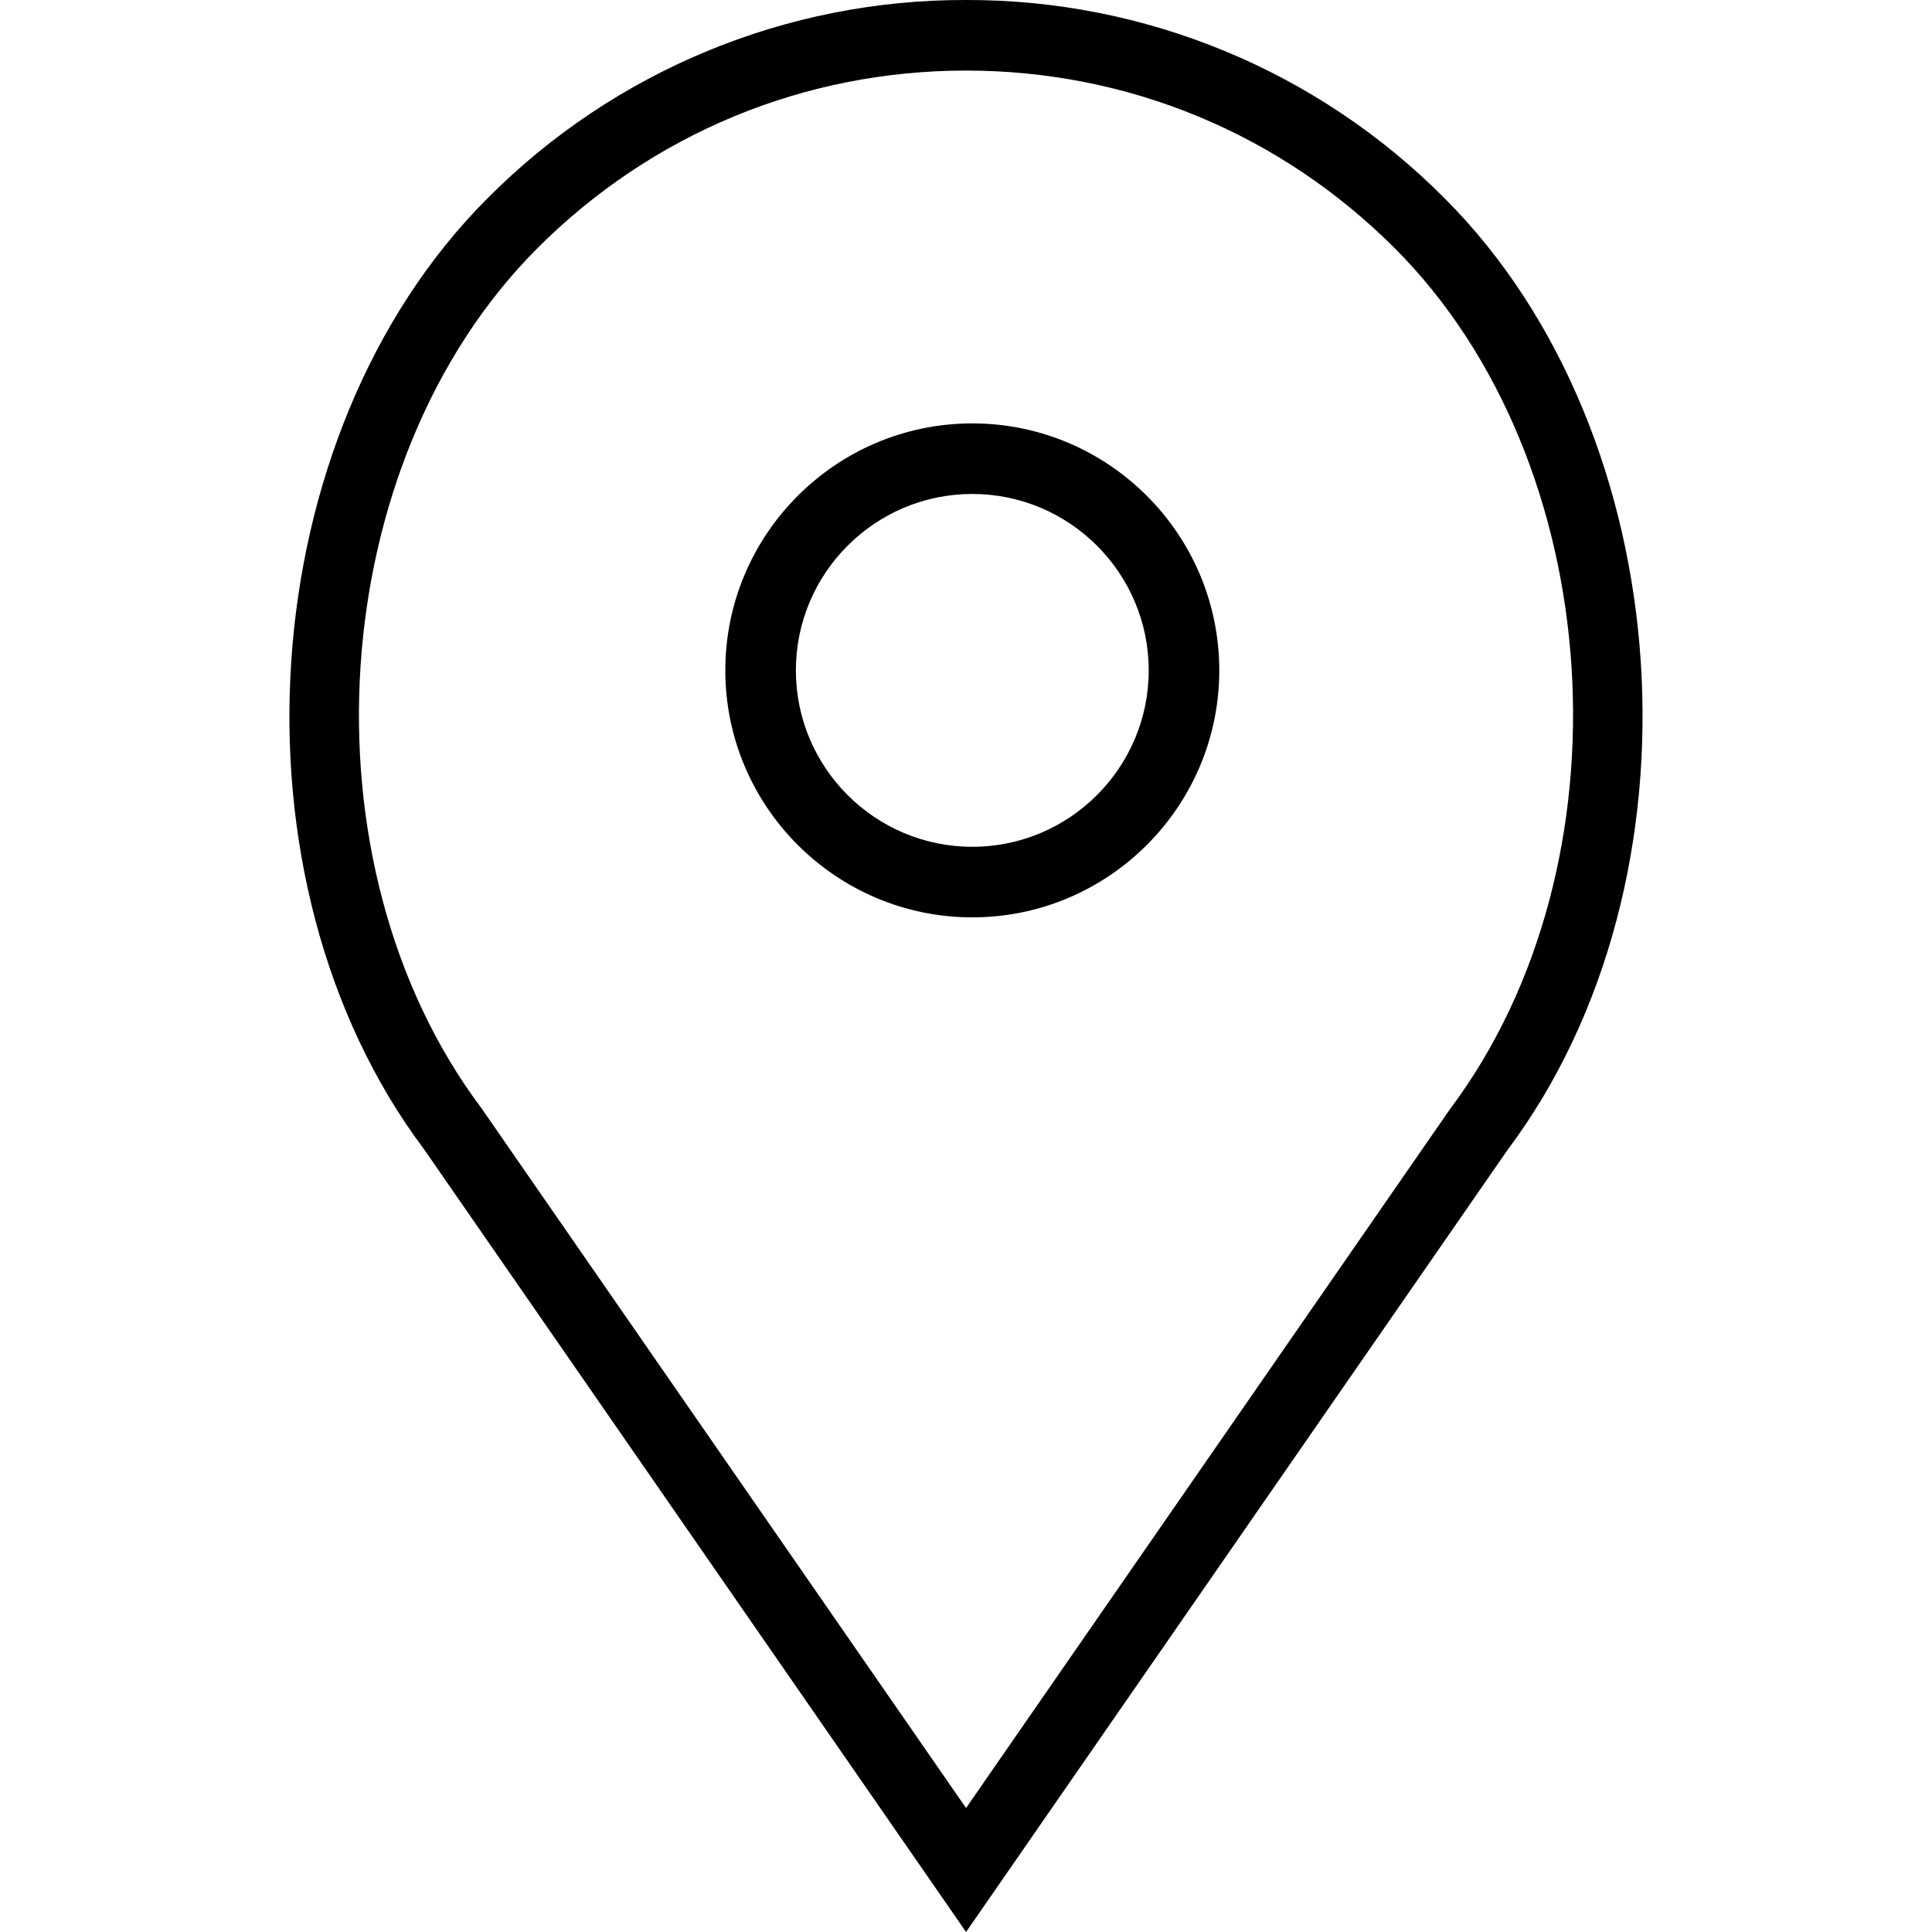
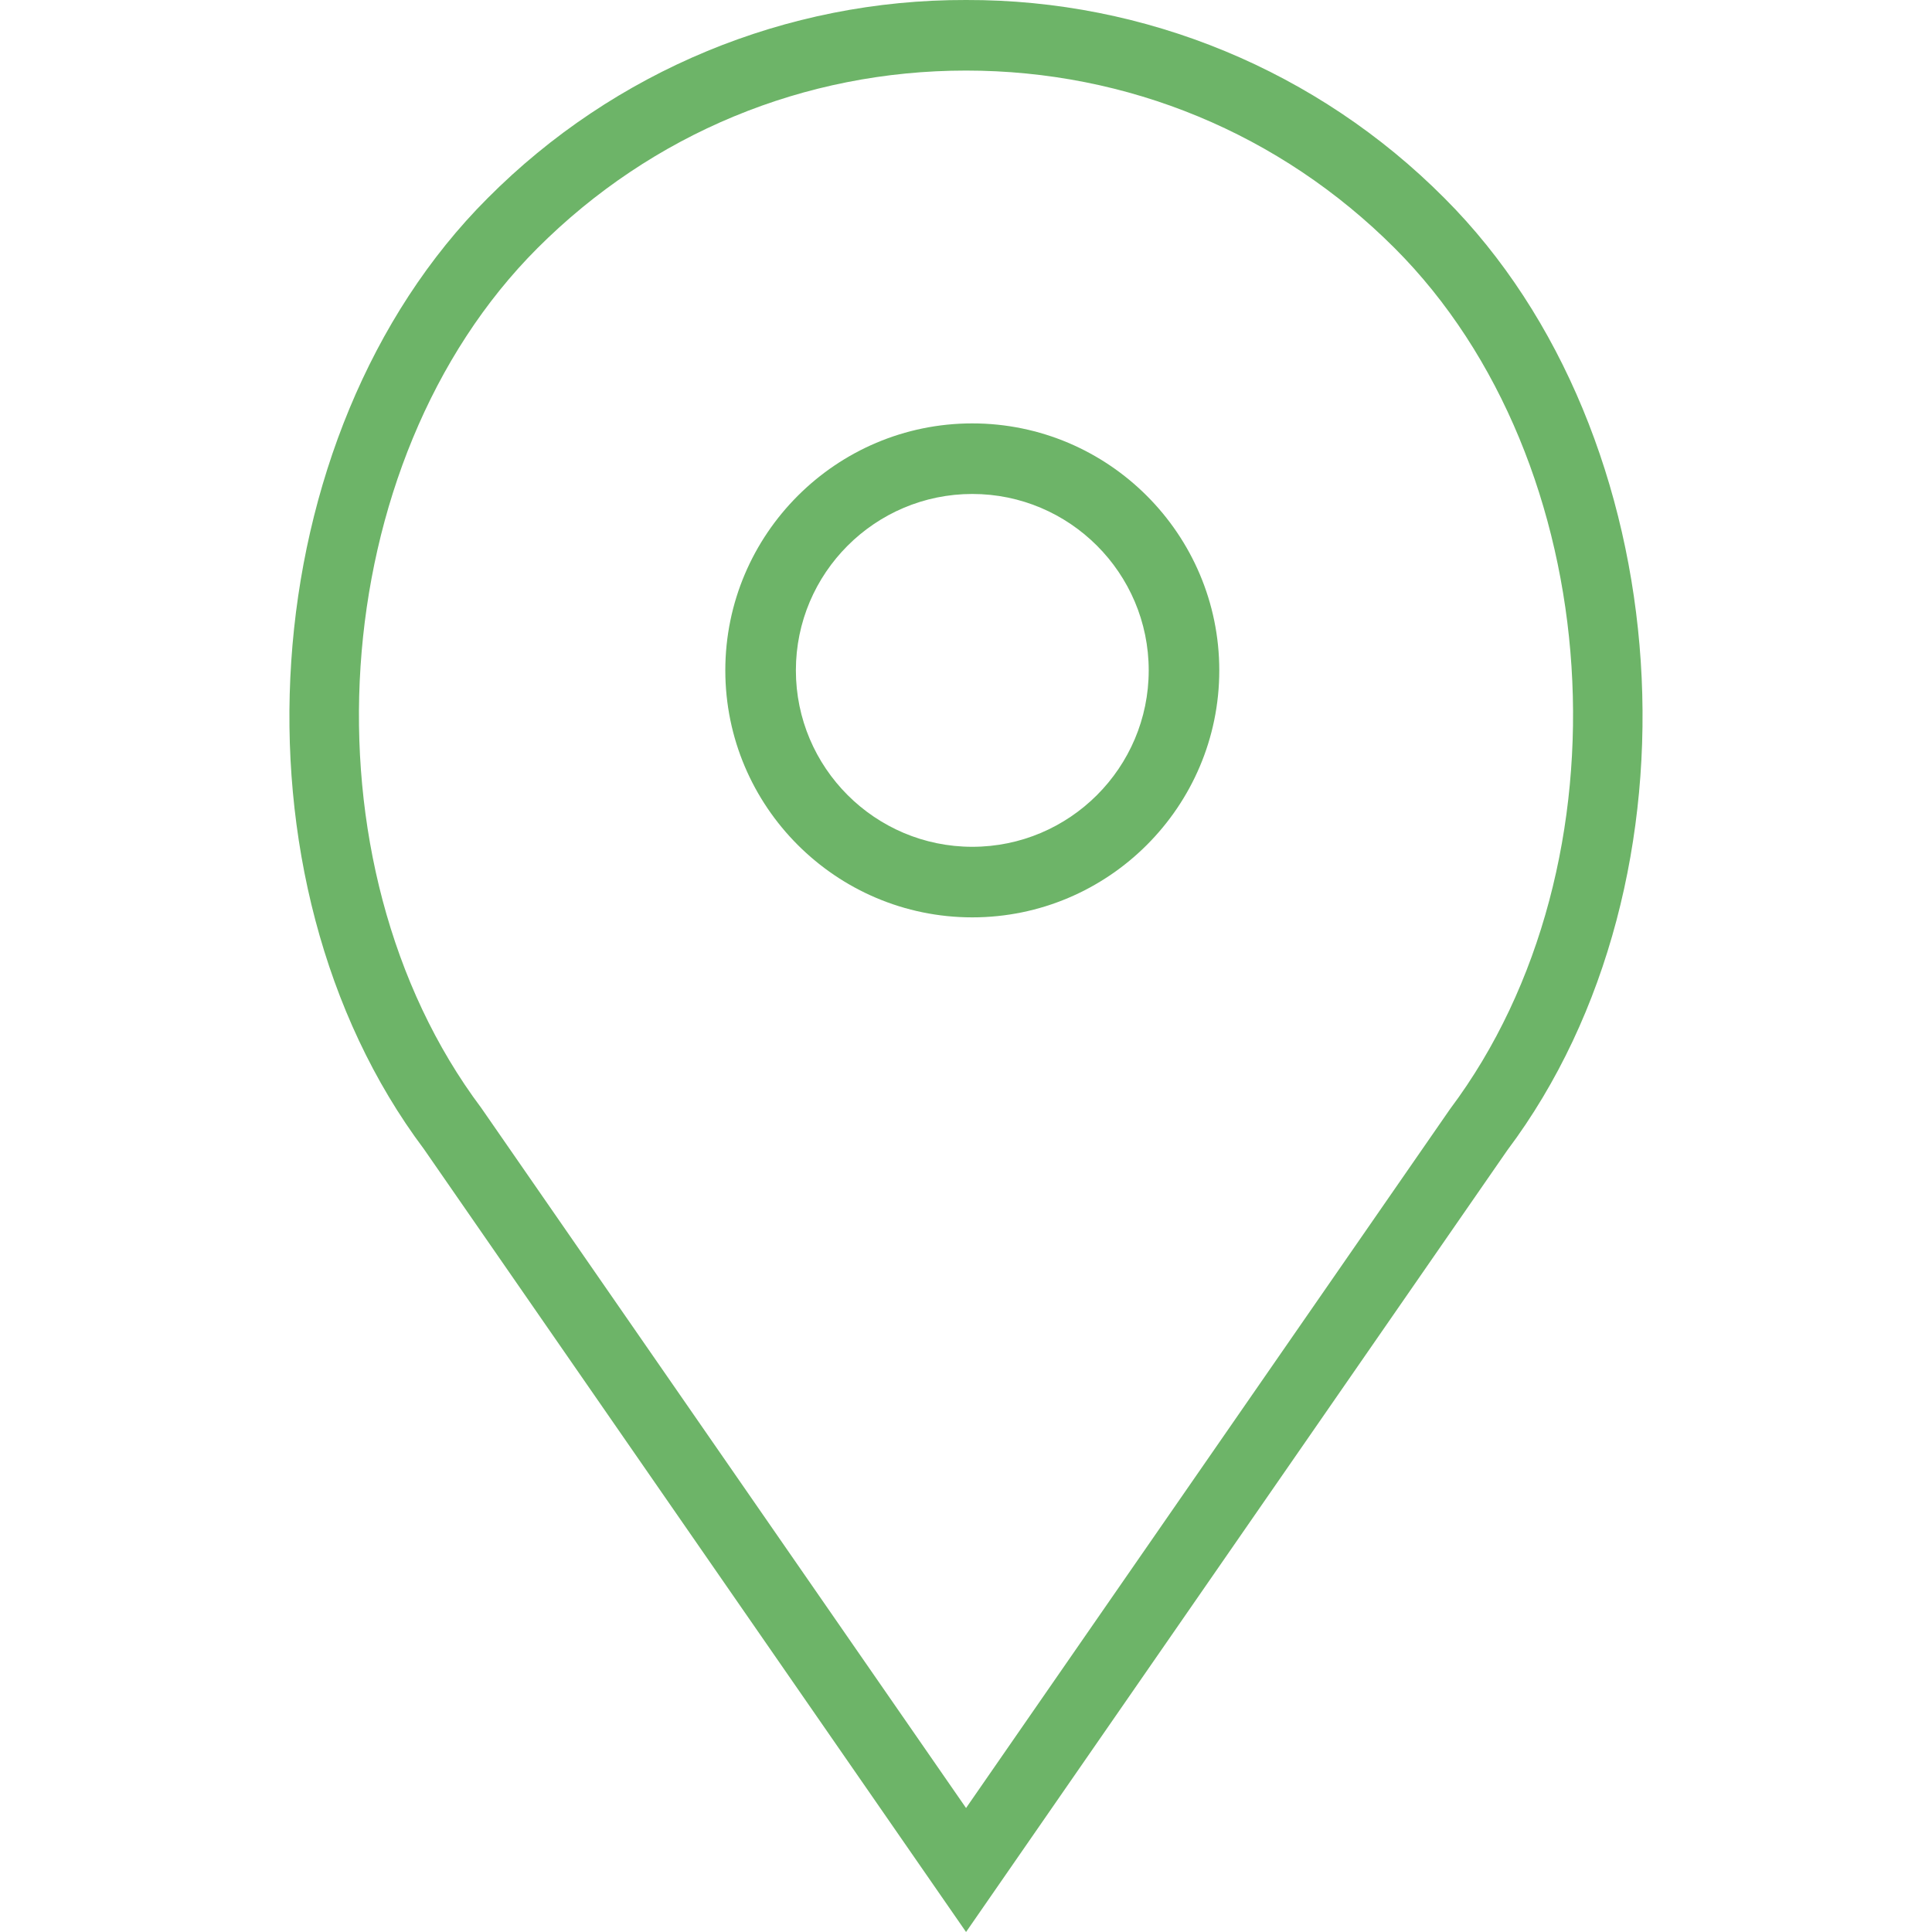
- <svg xmlns="http://www.w3.org/2000/svg" viewBox="0 0 54.757 54.757">
+ <svg xmlns="http://www.w3.org/2000/svg" viewBox="0 0 54.757 54.757" fill="#6db468">
  <path d="M27.557 12c-3.859 0-7 3.141-7 7s3.141 7 7 7 7-3.141 7-7-3.141-7-7-7zm0 12c-2.757 0-5-2.243-5-5s2.243-5 5-5 5 2.243 5 5-2.243 5-5 5z" />
  <path d="M40.94 5.617A19.052 19.052 0 0 0 27.38 0a19.05 19.05 0 0 0-13.56 5.617c-6.703 6.702-7.536 19.312-1.804 26.952L27.38 54.757 42.721 32.6c5.755-7.671 4.922-20.281-1.781-26.983zm.159 25.814L27.38 51.243 13.639 31.4C8.44 24.468 9.185 13.08 15.235 7.031 18.479 3.787 22.792 2 27.38 2s8.901 1.787 12.146 5.031c6.05 6.049 6.795 17.437 1.573 24.4z" />
</svg>
